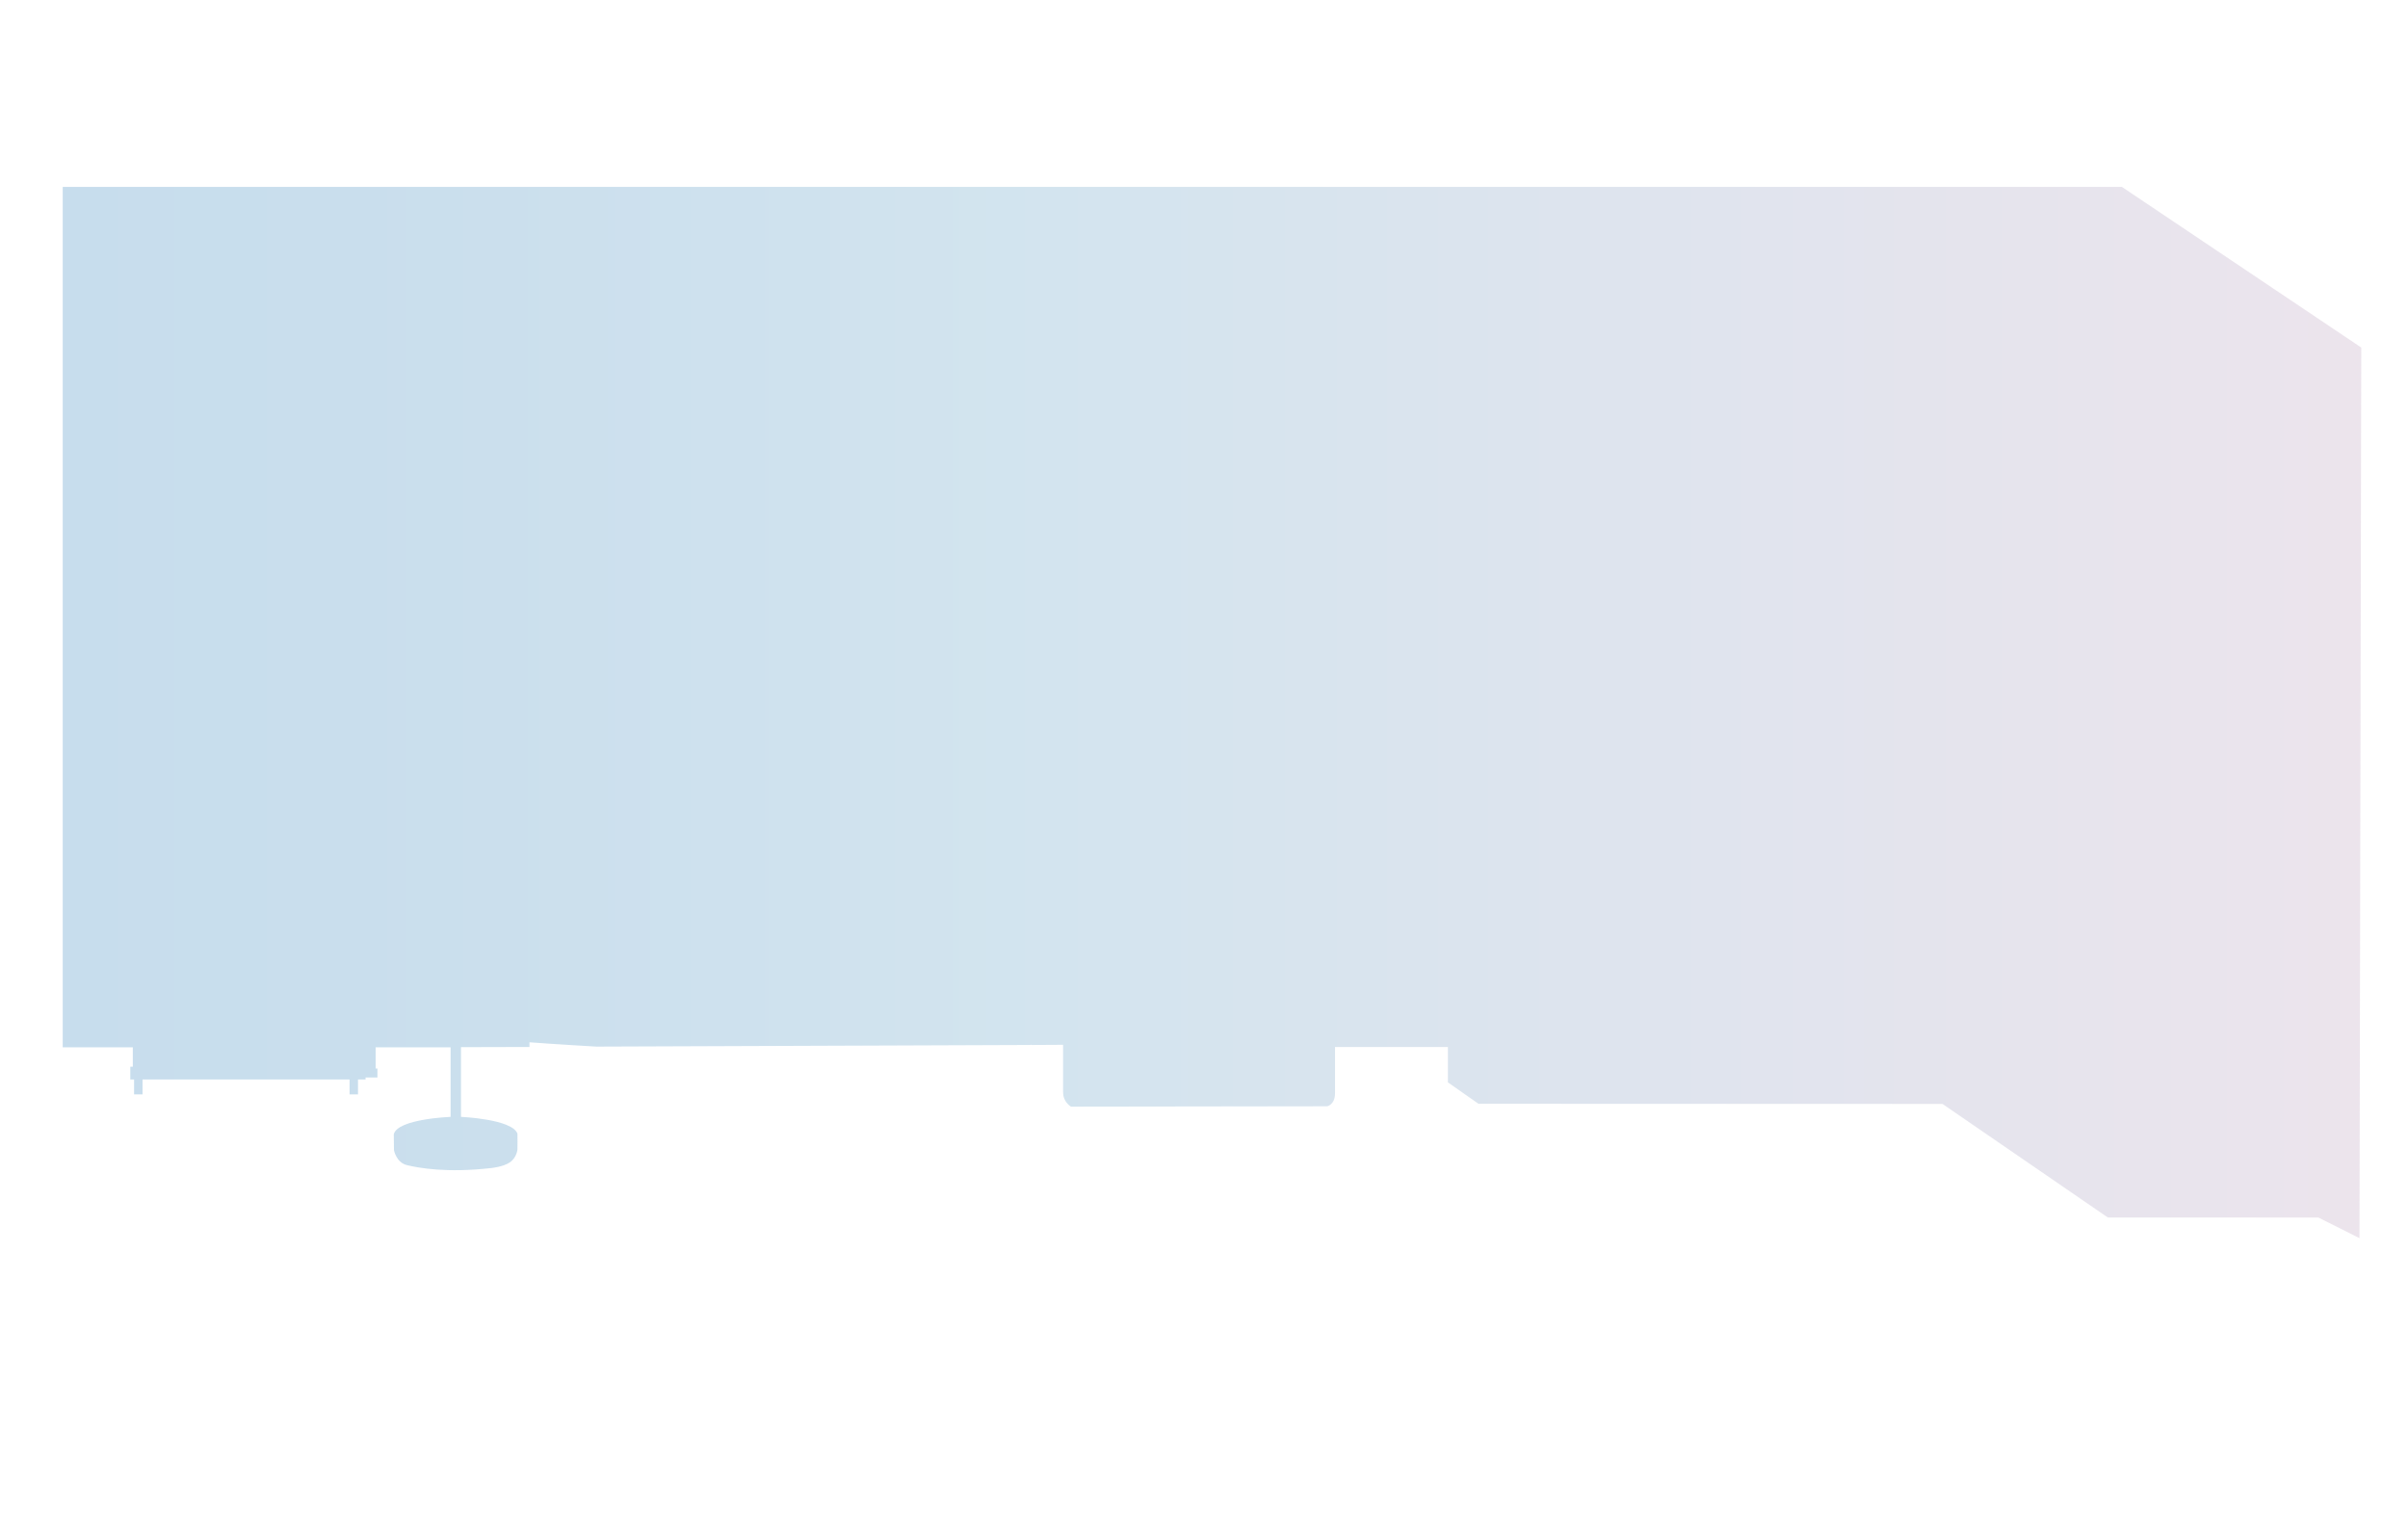
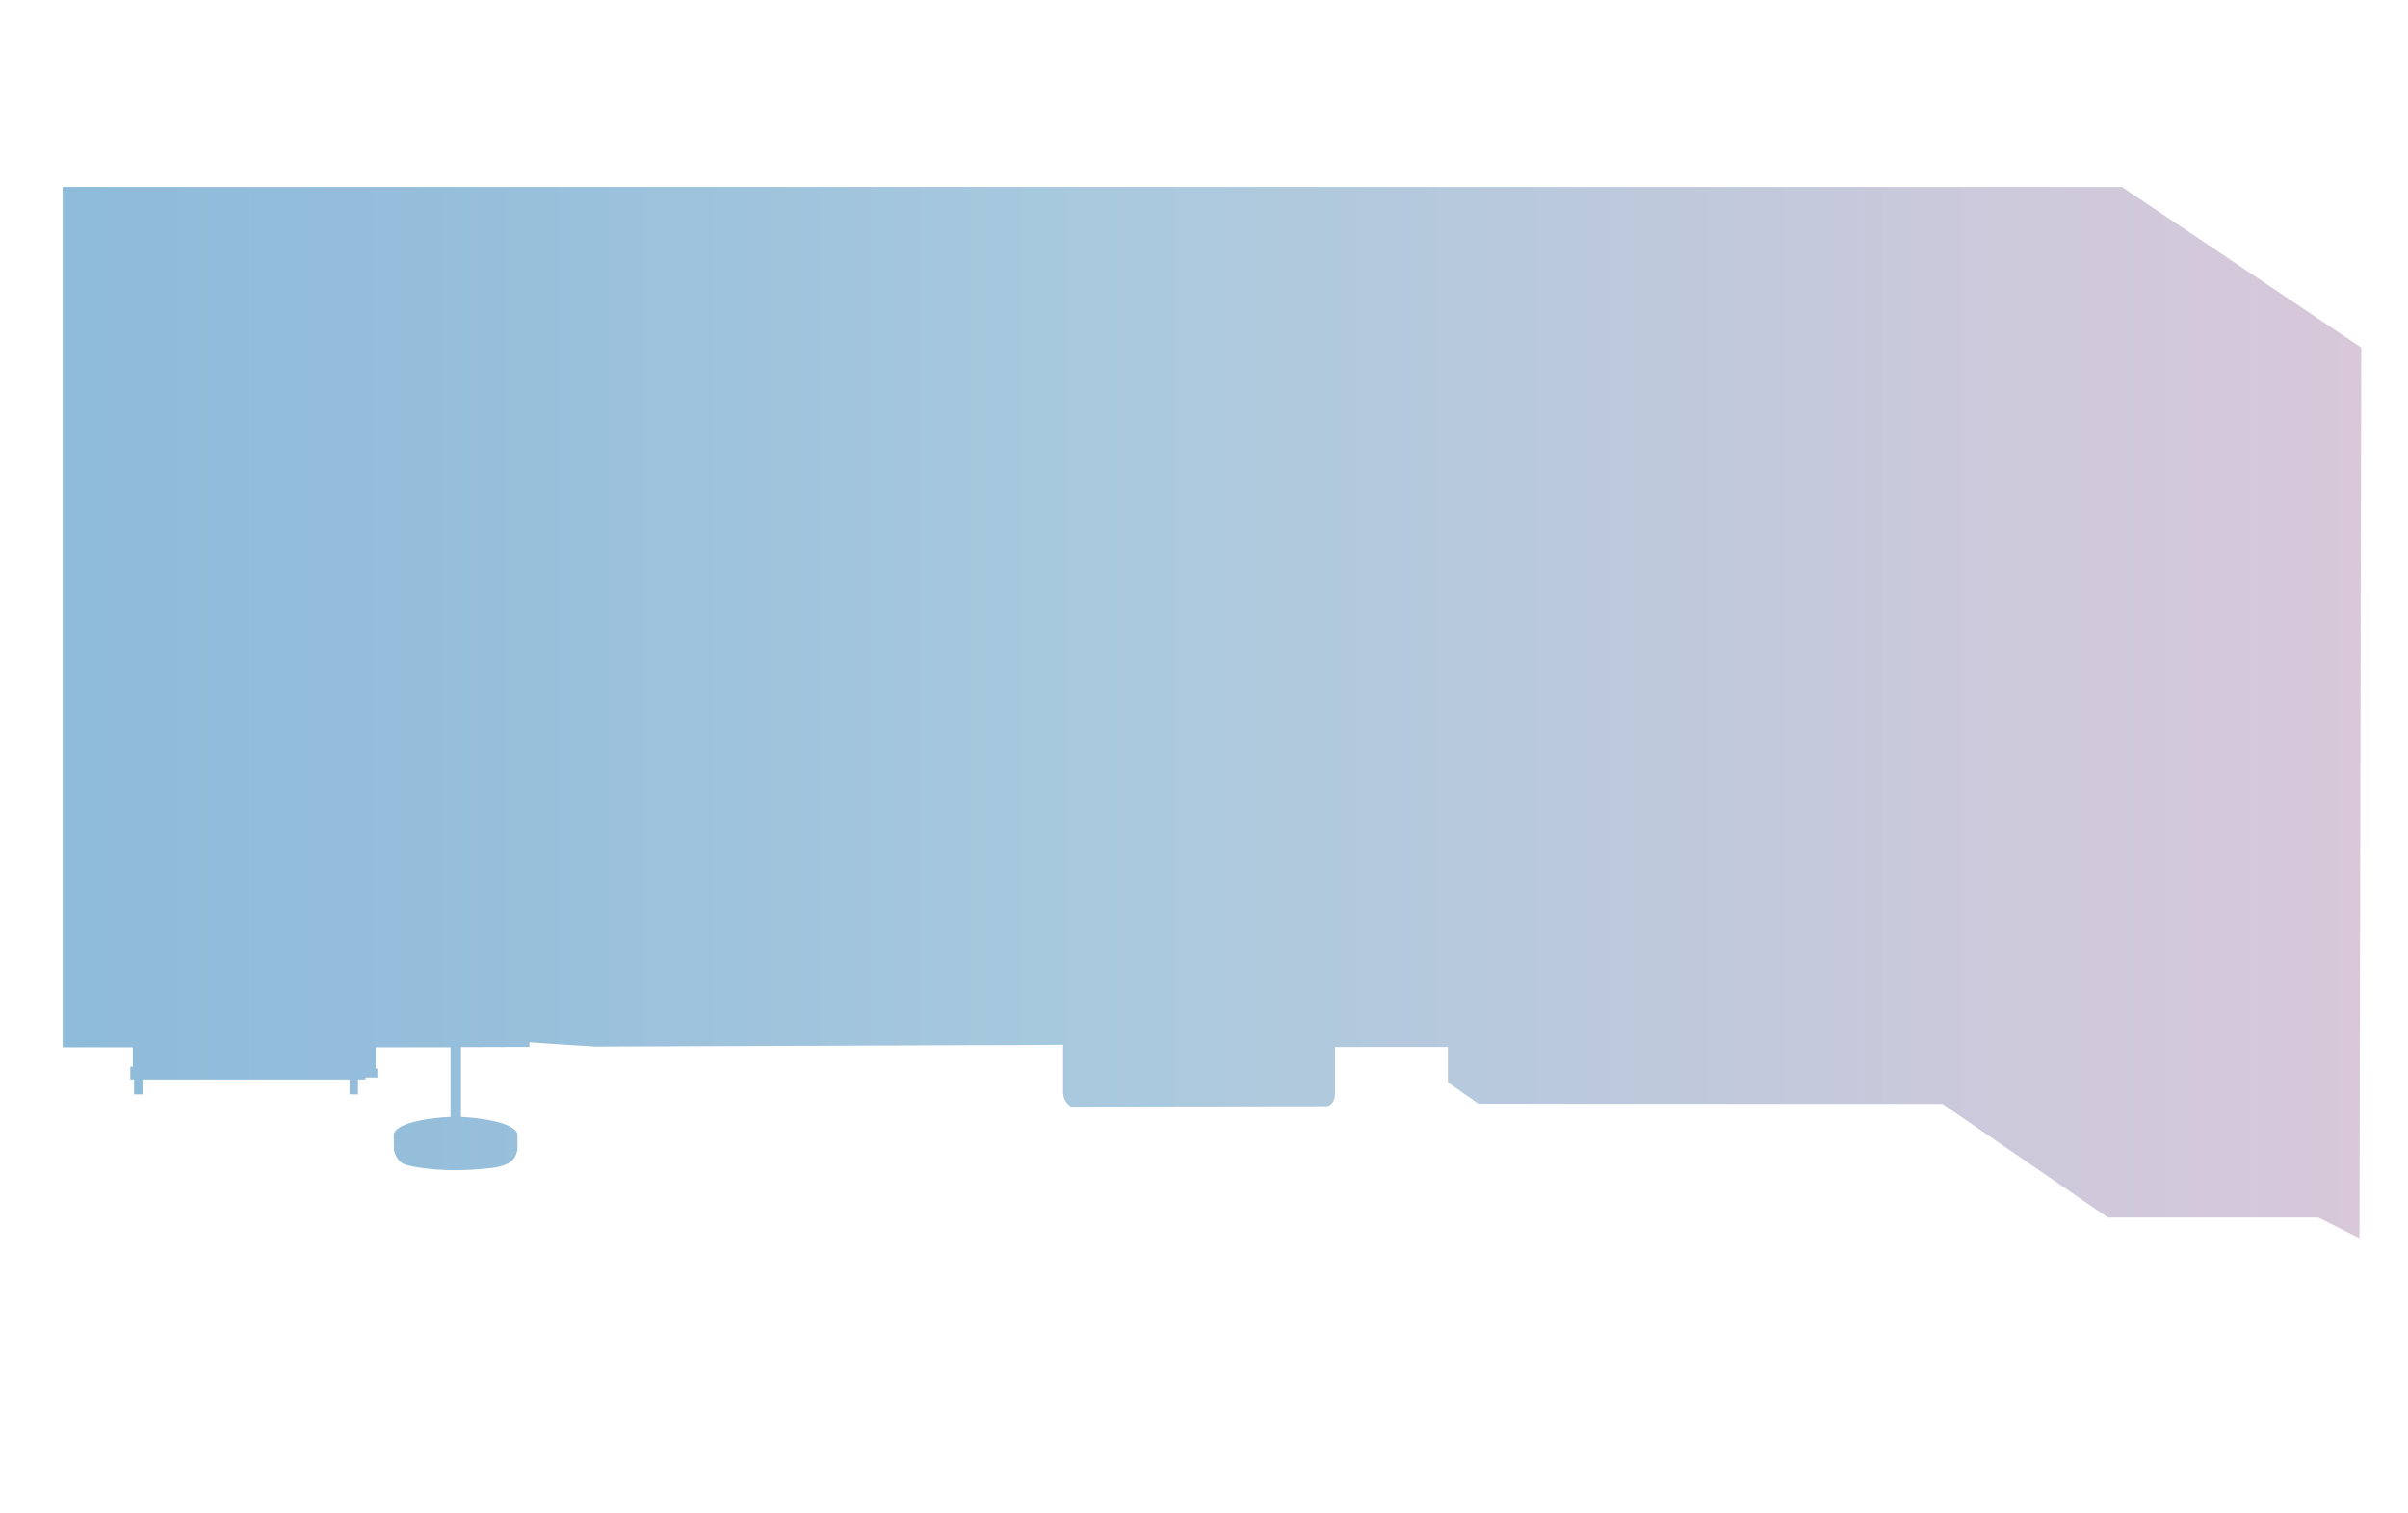
<svg xmlns="http://www.w3.org/2000/svg" version="1.1" id="Calque_1" x="0px" y="0px" width="1339.8px" height="841.9px" viewBox="0 0 1339.8 841.9" style="enable-background:new 0 0 1339.8 841.9;" xml:space="preserve">
  <style type="text/css">
- 	.st0{opacity:0.25;fill:url(#SVGID_1_);enable-background:new    ;}
+ 	.st0{opacity:0.5;fill:url(#SVGID_1_);enable-background:new    ;}
</style>
-   <linearGradient id="SVGID_1_" gradientUnits="userSpaceOnUse" x1="34.9" y1="396.6" x2="1313.7" y2="396.6">
-     <stop offset="0" style="stop-color:#2078B6" />
+   <linearGradient id="SVGID_1_" gradientUnits="userSpaceOnUse" x1="34.76" y1="444.455" x2="1313.66" y2="444.455" gradientTransform="matrix(1 0 0 -1 0.14 840.955)">
+     <stop offset="0" style="stop-color:#1F78B6" />
    <stop offset="0.129" style="stop-color:#287CB7" />
-     <stop offset="0.302" style="stop-color:#3D89BB" />
-     <stop offset="0.422" style="stop-color:#4E95BE" />
-     <stop offset="0.557" style="stop-color:#6695BD" />
-     <stop offset="0.816" style="stop-color:#9595B9" />
-     <stop offset="1" style="stop-color:#B393B5" />
+     <stop offset="0.302" style="stop-color:#3F88BA" />
+     <stop offset="0.422" style="stop-color:#4E93BD" />
+     <stop offset="0.557" style="stop-color:#6594BC" />
+     <stop offset="0.816" style="stop-color:#9594B8" />
+     <stop offset="1" style="stop-color:#B292B4" />
  </linearGradient>
-   <path class="st0" d="M1180.6,104H34.9v478.8h39v10.8h-1.4v7.1h2.1v8.3h4.7v-8.3h115.2v8.3h4.7v-8.3h4.2v-1.1h6.6v-5h-1v-11.8h41.7  v38.7c0,0-29.6,1.1-31.6,9.7c0.1,8.8,0.1,8.8,0.1,8.8s1.2,7,7.4,8.4c6.3,1.5,21.9,4.4,46.5,1.6c0,0,0,0,0,0c0,0,6.8-0.6,10.6-3.2  c3.8-2.6,4.2-7.1,4.2-7.1s0.1-8.6,0-8.9c-3-8.1-31.4-9.3-31.4-9.3v-38.8l38.1-0.1v-2.6c0,0,16.2,1.2,37.2,2.4l241.2-0.9  c0.4,0,0.7-0.1,1-0.1c0,0,0,0.1,0,0.1l17.5-0.1c0,0,0,20.8,0,26.4s4.4,8,4.4,8l142.6-0.2c0,0,4.3-0.9,4.3-7.2s0-25.8,0-25.8h62.8  v19.7l17,11.9l258.2,0.1l92,63.2h117.1l22.9,11.5l1-495.6L1180.6,104z" />
+   <path class="st0" d="M1180.6,104H34.9v478.8h39v10.8h-1.4v7.1h2.1v8.3h4.7v-8.3h115.2v8.3h4.7v-8.3h4.2v-1.1h6.6v-5h-1v-11.8h41.7  v38.7c0,0-29.6,1.1-31.6,9.7c0.1,8.8,0.1,8.8,0.1,8.8s1.2,7,7.4,8.4c6.3,1.5,21.9,4.4,46.5,1.6l0,0c0,0,6.8-0.6,10.6-3.2  c3.8-2.6,4.2-7.1,4.2-7.1s0.1-8.6,0-8.9c-3-8.1-31.4-9.3-31.4-9.3v-38.8l38.1-0.1V580c0,0,16.2,1.2,37.2,2.4l241.2-0.9  c0.4,0,0.7-0.1,1-0.1v0.1l17.5-0.1c0,0,0,20.8,0,26.4s4.4,8,4.4,8l142.6-0.2c0,0,4.3-0.9,4.3-7.2s0-25.8,0-25.8h62.8v19.7l17,11.9  l258.2,0.1l92,63.2h117.1l22.9,11.5l1-495.6L1180.6,104z" />
</svg>
